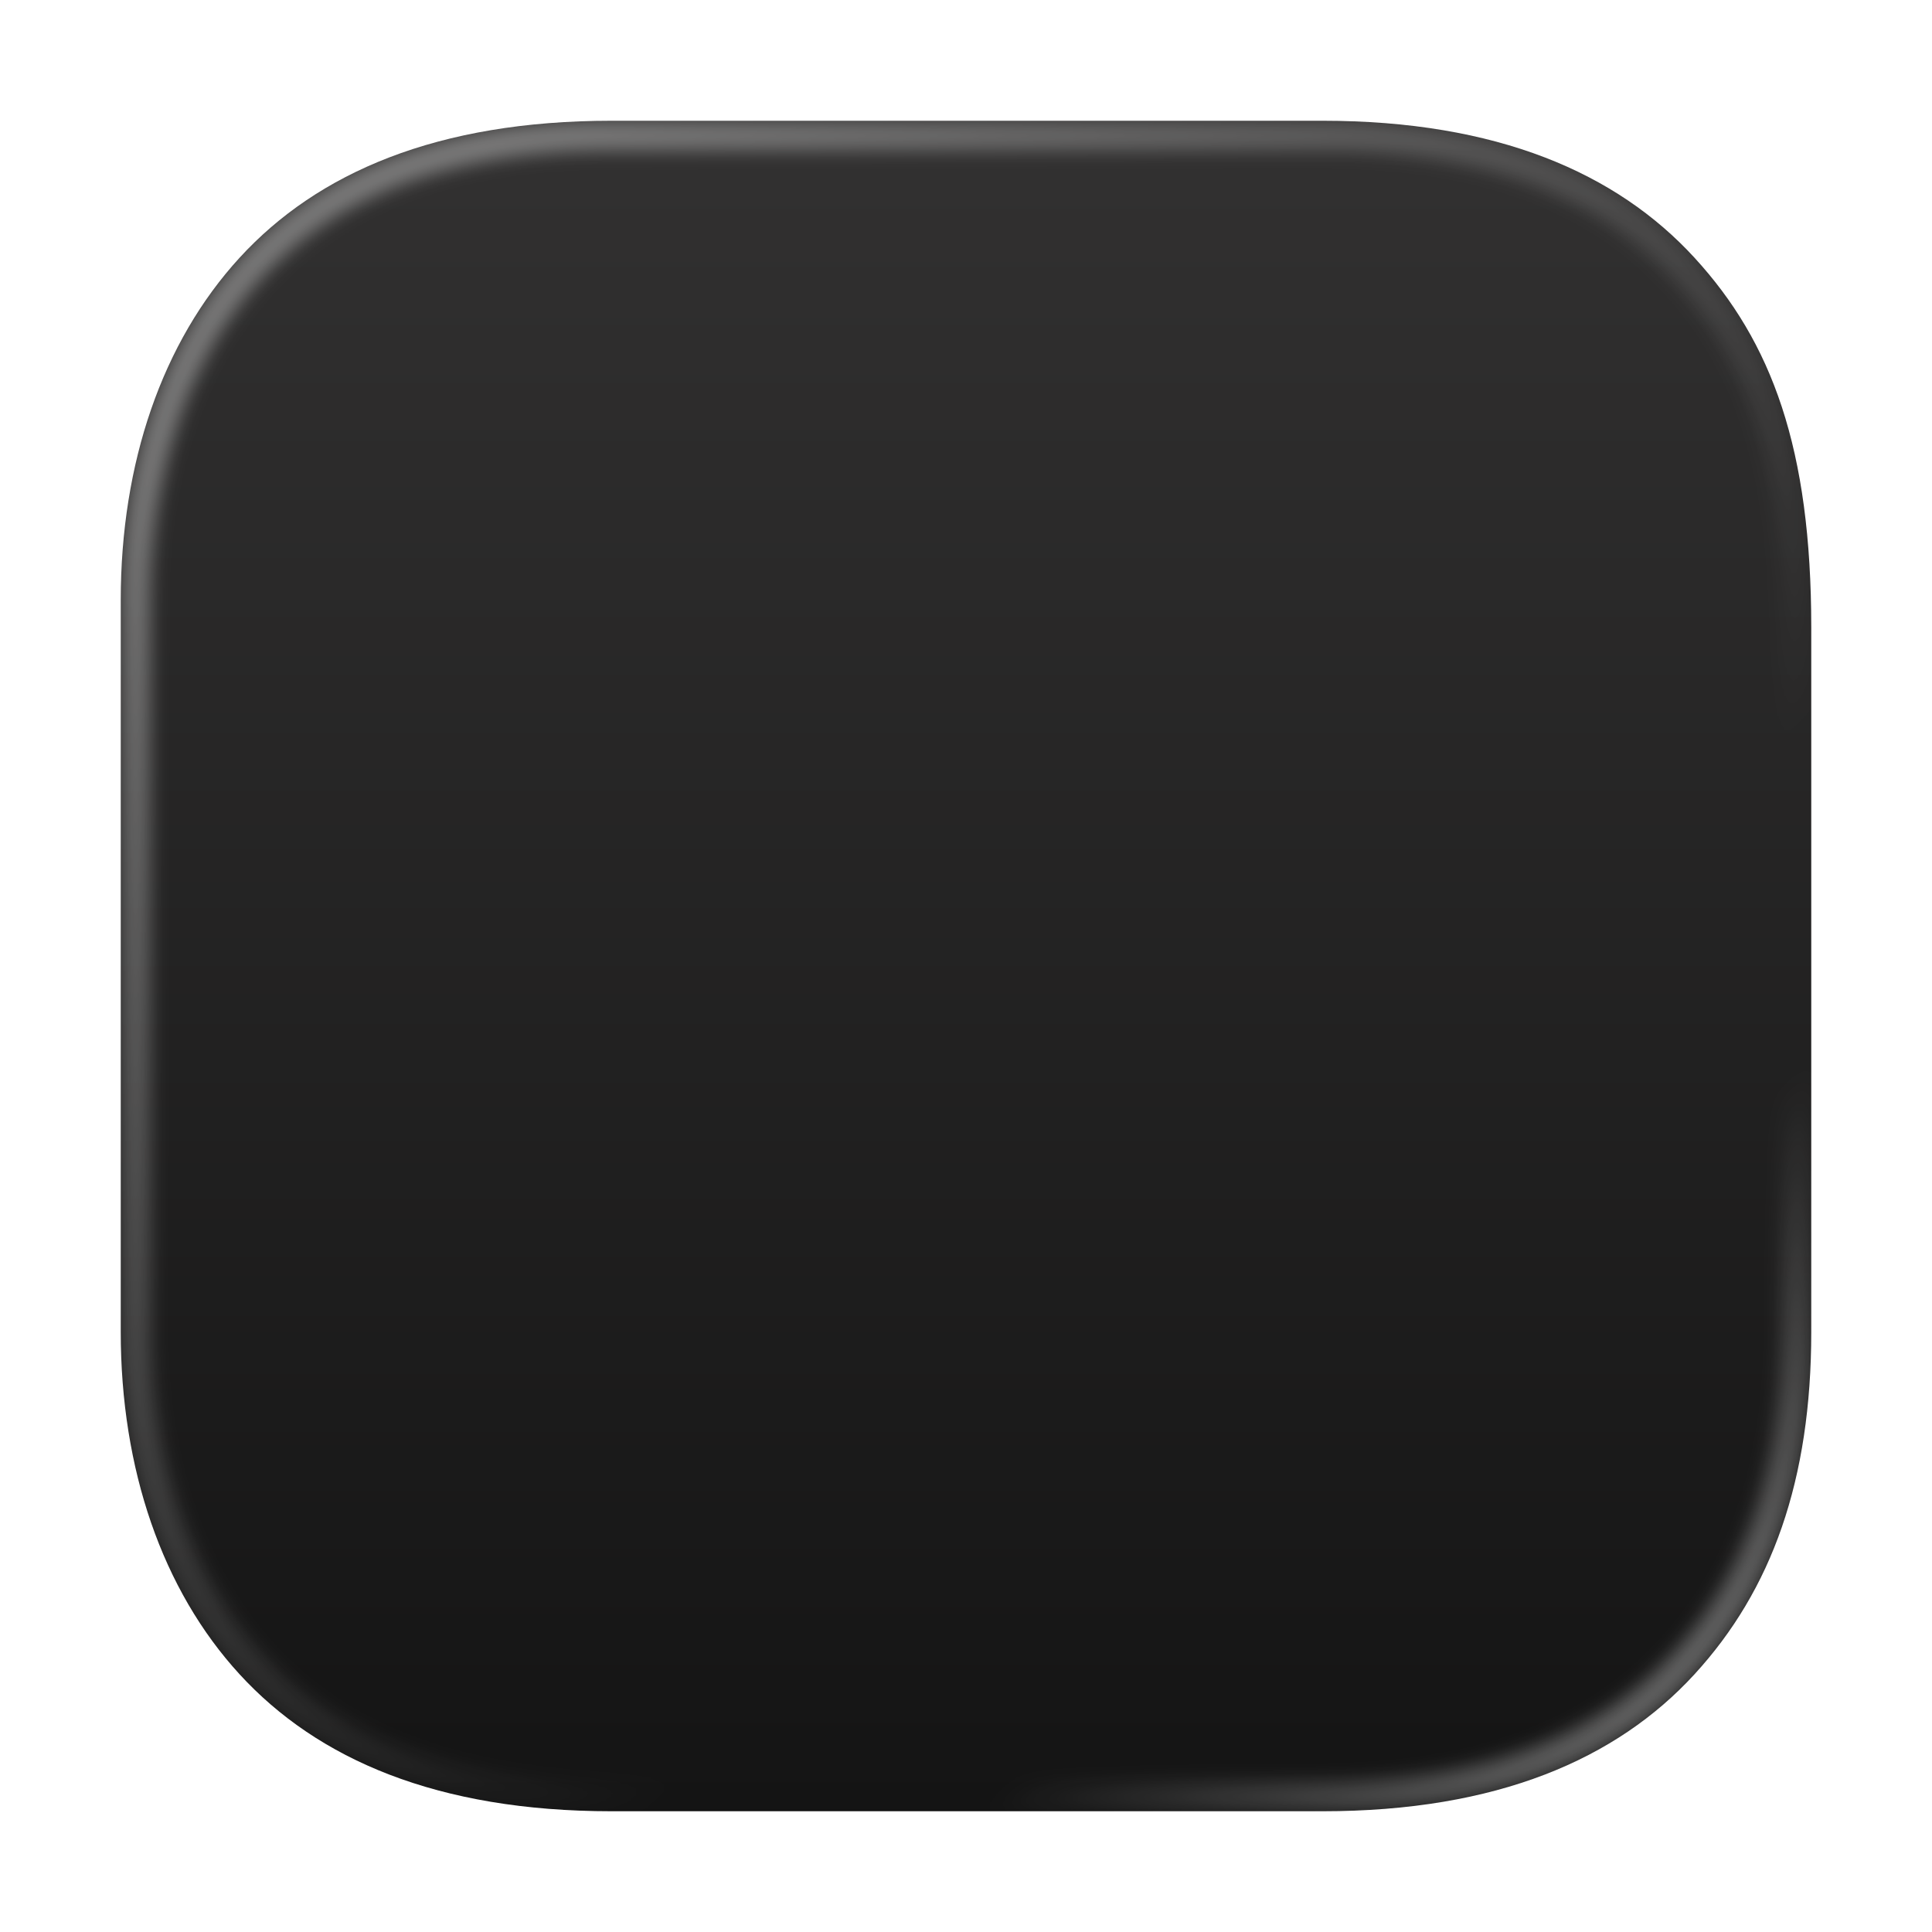
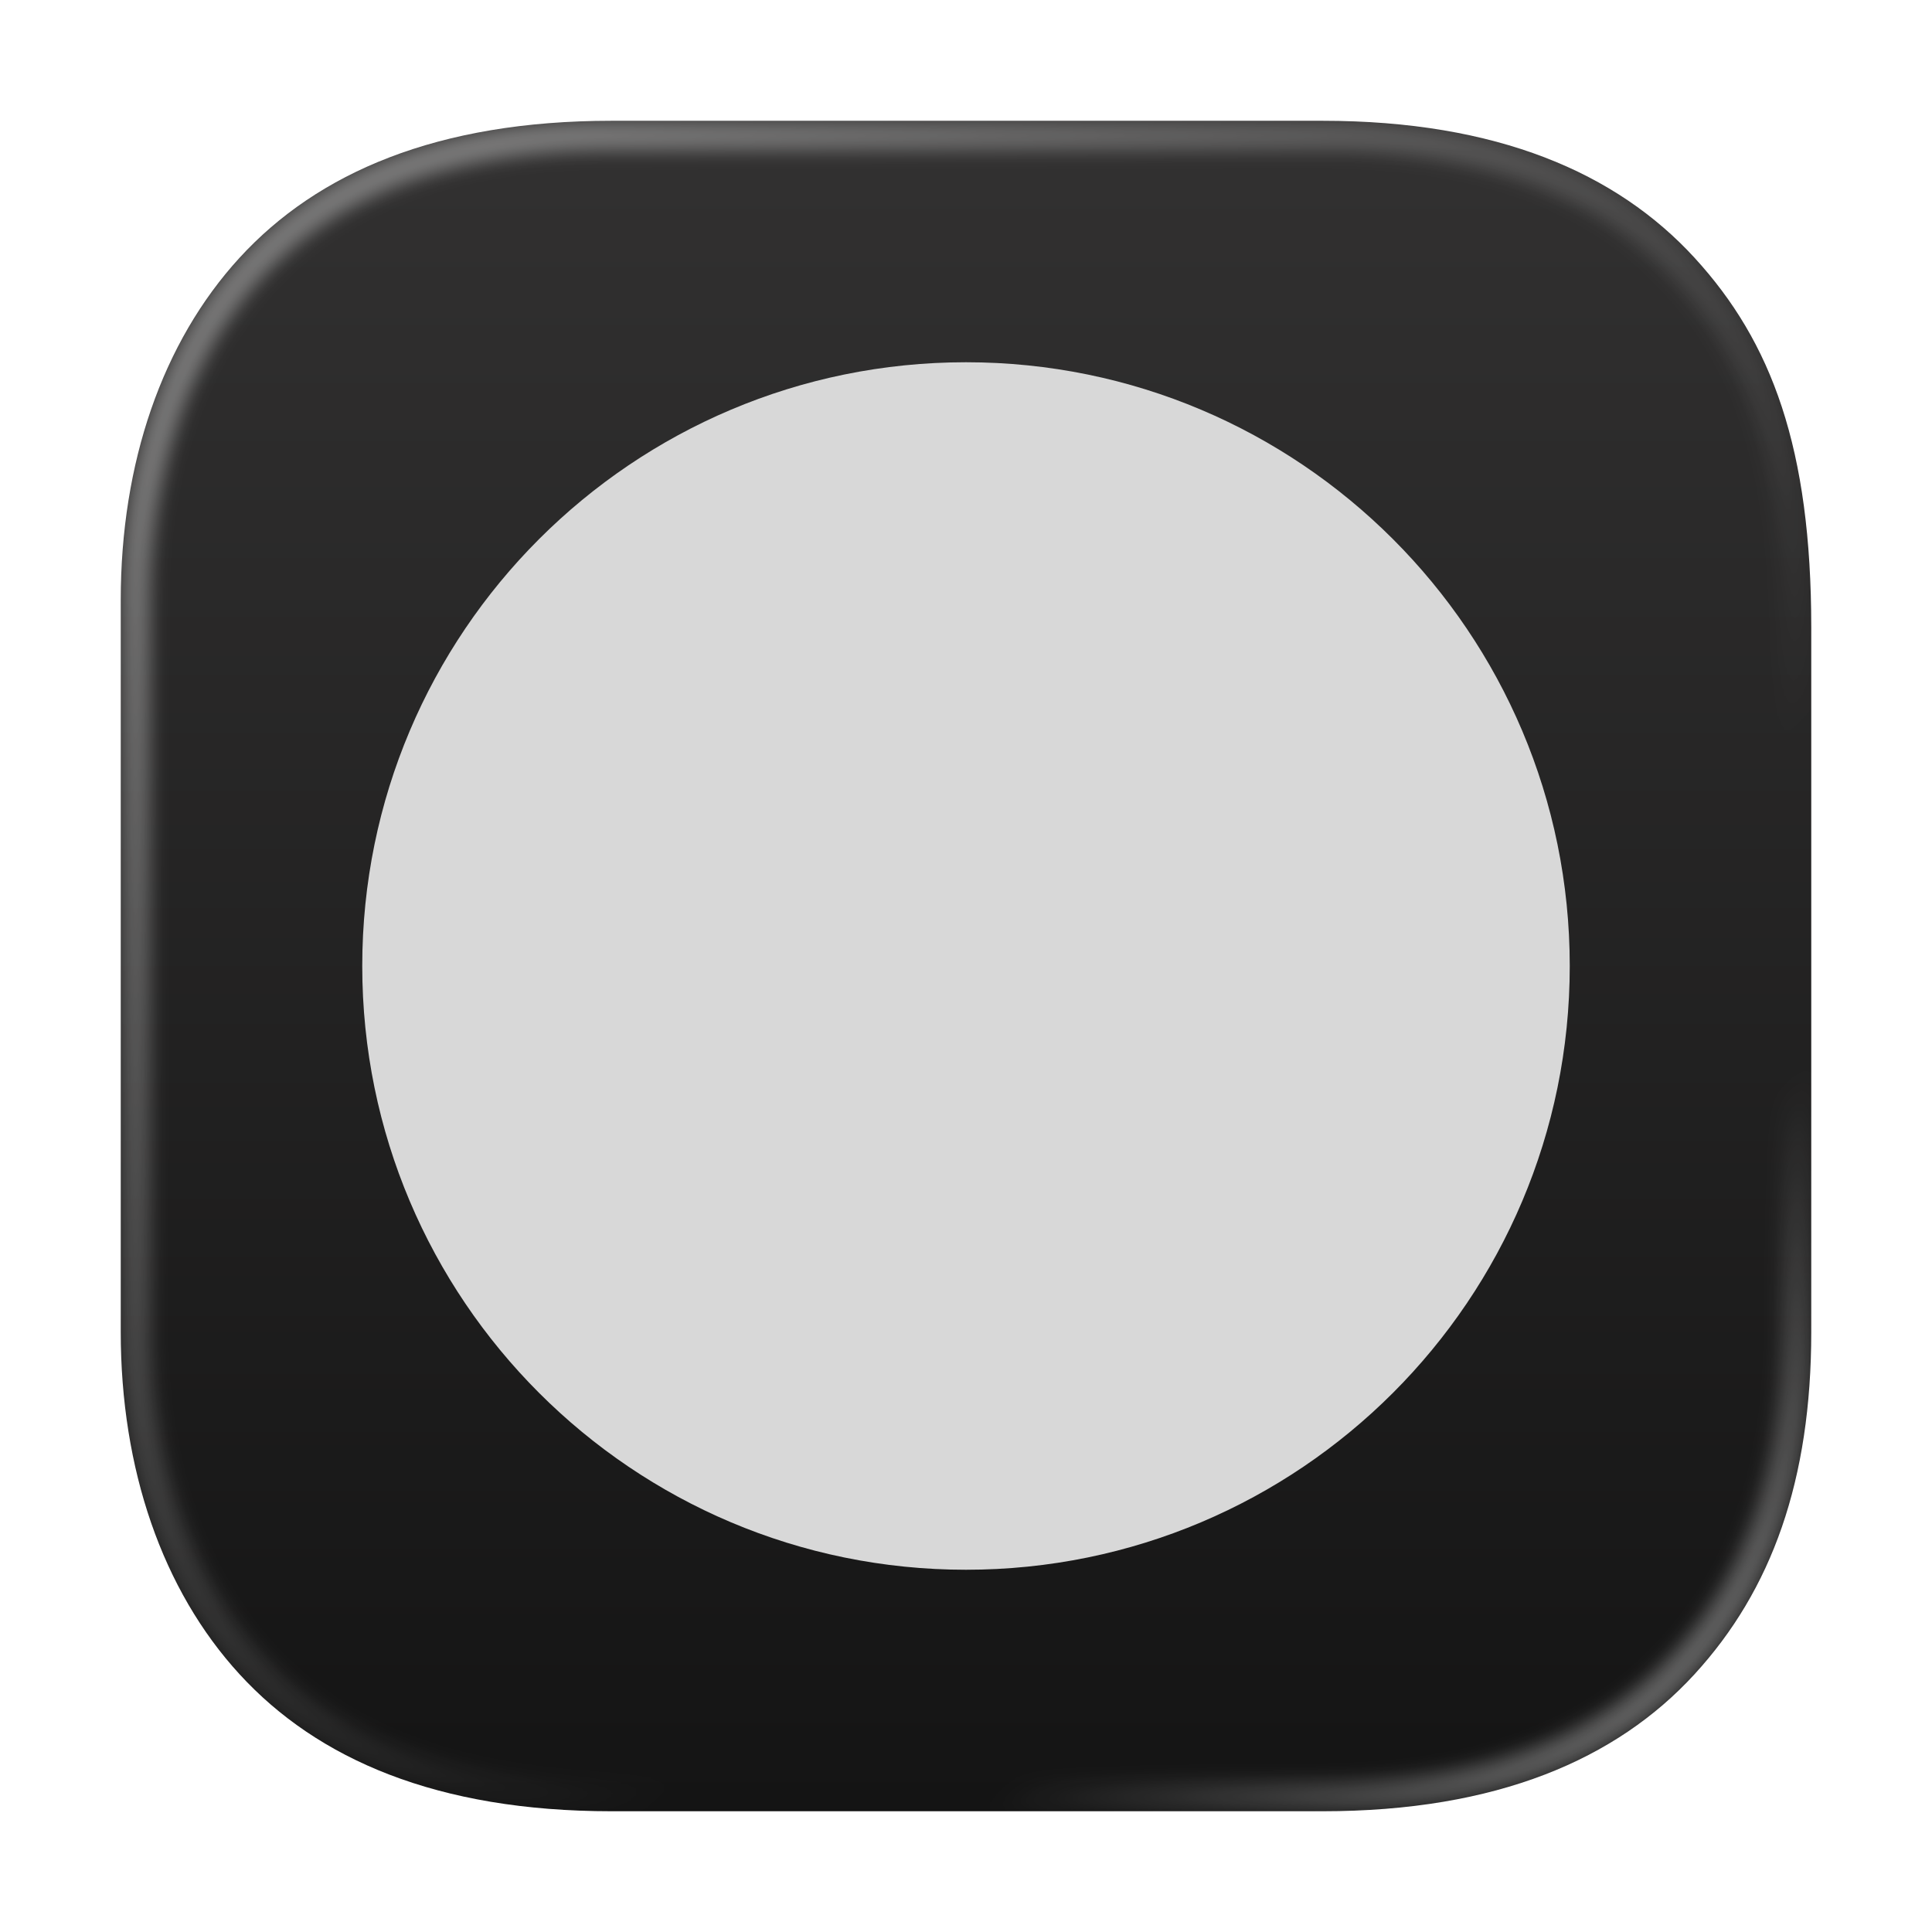
- <svg xmlns="http://www.w3.org/2000/svg" xmlns:xlink="http://www.w3.org/1999/xlink" width="64" height="64" version="1.1">
+ <svg xmlns="http://www.w3.org/2000/svg" width="64" height="64" version="1.1">
  <defs>
    <filter id="filter8" x="-.012" y="-.012" width="1.024" height="1.024" color-interpolation-filters="sRGB">
      <feGaussianBlur stdDeviation="0.074" />
    </filter>
-     <linearGradient id="linearGradient7" x1="2.598" x2="10.583" y1="2.836" y2="11.312" gradientUnits="userSpaceOnUse" xlink:href="#linearGradient6" />
+     <linearGradient id="linearGradient7" x1="2.598" x2="10.583" y1="2.836" y2="11.312" gradientUnits="userSpaceOnUse" href="#linearGradient6" />
    <linearGradient id="linearGradient6">
      <stop stop-color="#ffffff" offset="0" />
      <stop stop-color="#ffffff" stop-opacity="0" offset="1" />
    </linearGradient>
-     <linearGradient id="linearGradient8" x1="15.081" x2="12.7" y1="14.816" y2="12.171" gradientUnits="userSpaceOnUse" xlink:href="#linearGradient6" />
-     <linearGradient id="linearGradient3" x1="8.466" x2="8.466" y1="1.058" y2="15.875" gradientTransform="scale(3.7796)" gradientUnits="userSpaceOnUse">
+     <linearGradient id="linearGradient8" x1="15.081" x2="12.7" y1="14.816" y2="12.171" gradientUnits="userSpaceOnUse" href="#linearGradient6" />
+     <linearGradient id="linearGradient3" x1="8.466" x2="8.466" y1="1.058" y2="15.875" gradientTransform="matrix(3.7796, 0, 0, 3.7796, -0.000145, -0.000283)" gradientUnits="userSpaceOnUse">
      <stop stop-color="#323131" offset="0" />
      <stop stop-color="#141414" offset="1" />
    </linearGradient>
  </defs>
-   <path d="m20.26 4c-5.782 0-9.743 1.724-12.321 4.535-2.565 2.796-3.939 6.804-3.939 11.341v24.248c0 4.538 1.373 8.545 3.939 11.341 2.578 2.81 6.539 4.535 12.321 4.535h23.549c5.782 0 9.743-1.724 12.321-4.535 2.565-2.796 3.87-6.435 3.87-11.341v-23.337c0-5.935-1.305-9.456-3.87-12.252-2.578-2.81-6.539-4.535-12.321-4.535h-18.315z" fill="url(#linearGradient3)" stroke-width="3.78" />
-   <g transform="matrix(3.7796,0,0,3.7796,-1.5792e-4,3.4932e-4)" filter="url(#filter8)" opacity=".35">
-     <path d="m5.36 1.058c-1.53 0-2.578 0.456-3.26 1.2-0.679 0.74-1.042 1.8-1.042 3.001v6.415c0 1.201 0.364 2.261 1.042 3.001 0.682 0.744 1.73 1.2 3.26 1.2h6.231c1.53 0 2.578-0.456 3.26-1.2 0.679-0.74 1.024-1.703 1.024-3.001v-6.174c0-1.57-0.346-2.502-1.024-3.242-0.682-0.744-1.73-1.2-3.26-1.2h-4.846zm-0.001 0.264h6.233c1.477 0 2.437 0.431 3.064 1.115 0.634 0.691 0.953 1.531 0.953 3.062v6.174c0 1.251-0.322 2.134-0.953 2.822-0.627 0.684-1.587 1.114-3.064 1.114h-6.233c-1.477 0-2.437-0.43-3.064-1.114-0.625-0.682-0.973-1.675-0.973-2.822v-6.415c0-1.147 0.347-2.14 0.973-2.822 0.627-0.684 1.587-1.115 3.064-1.115z" fill="url(#linearGradient7)" />
-     <path d="m5.36 1.058c-1.53 0-2.578 0.456-3.26 1.2-0.679 0.74-1.042 1.8-1.042 3.001v6.415c0 1.201 0.364 2.261 1.042 3.001 0.682 0.744 1.73 1.2 3.26 1.2h6.231c1.53 0 2.578-0.456 3.26-1.2 0.679-0.74 1.024-1.703 1.024-3.001v-6.174c0-1.57-0.346-2.502-1.024-3.242-0.682-0.744-1.73-1.2-3.26-1.2h-4.846zm-0.001 0.264h6.233c1.477 0 2.437 0.431 3.064 1.115 0.634 0.691 0.953 1.531 0.953 3.062v6.174c0 1.251-0.322 2.134-0.953 2.822-0.627 0.684-1.587 1.114-3.064 1.114h-6.233c-1.477 0-2.437-0.43-3.064-1.114-0.625-0.682-0.973-1.675-0.973-2.822v-6.415c0-1.147 0.347-2.14 0.973-2.822 0.627-0.684 1.587-1.115 3.064-1.115z" fill="url(#linearGradient8)" stroke-width="1" />
+   <g>
+     <path d="M 20.26 4.001 C 14.478 4.001 10.517 5.725 7.939 8.535 C 5.374 11.332 4 15.339 4 19.876 L 4 44.124 C 4 48.662 5.373 52.67 7.939 55.465 C 10.517 58.276 14.478 60 20.26 60 L 43.809 60 C 49.591 60 53.551 58.276 56.13 55.465 C 58.695 52.669 60 49.03 60 44.124 L 60 20.787 C 60 14.852 58.695 11.331 56.13 8.535 C 53.551 5.725 49.591 4.001 43.809 4.001 L 25.494 4.001 L 20.26 4.001 Z" fill="url(#linearGradient3)" stroke-width="3.78" />
+     <g transform="matrix(3.7796, 0, 0, 3.7796, 0.000051, 0.000349)" filter="url(#filter8)" opacity=".35">
+       <path d="m5.36 1.058c-1.53 0-2.578 0.456-3.26 1.2-0.679 0.74-1.042 1.8-1.042 3.001v6.415c0 1.201 0.364 2.261 1.042 3.001 0.682 0.744 1.73 1.2 3.26 1.2h6.231c1.53 0 2.578-0.456 3.26-1.2 0.679-0.74 1.024-1.703 1.024-3.001v-6.174c0-1.57-0.346-2.502-1.024-3.242-0.682-0.744-1.73-1.2-3.26-1.2h-4.846zm-0.001 0.264h6.233c1.477 0 2.437 0.431 3.064 1.115 0.634 0.691 0.953 1.531 0.953 3.062v6.174c0 1.251-0.322 2.134-0.953 2.822-0.627 0.684-1.587 1.114-3.064 1.114h-6.233c-1.477 0-2.437-0.43-3.064-1.114-0.625-0.682-0.973-1.675-0.973-2.822v-6.415c0-1.147 0.347-2.14 0.973-2.822 0.627-0.684 1.587-1.115 3.064-1.115z" fill="url(#linearGradient7)" />
+       <path d="m5.36 1.058c-1.53 0-2.578 0.456-3.26 1.2-0.679 0.74-1.042 1.8-1.042 3.001v6.415c0 1.201 0.364 2.261 1.042 3.001 0.682 0.744 1.73 1.2 3.26 1.2h6.231c1.53 0 2.578-0.456 3.26-1.2 0.679-0.74 1.024-1.703 1.024-3.001v-6.174c0-1.57-0.346-2.502-1.024-3.242-0.682-0.744-1.73-1.2-3.26-1.2h-4.846zm-0.001 0.264h6.233c1.477 0 2.437 0.431 3.064 1.115 0.634 0.691 0.953 1.531 0.953 3.062v6.174c0 1.251-0.322 2.134-0.953 2.822-0.627 0.684-1.587 1.114-3.064 1.114h-6.233c-1.477 0-2.437-0.43-3.064-1.114-0.625-0.682-0.973-1.675-0.973-2.822v-6.415c0-1.147 0.347-2.14 0.973-2.822 0.627-0.684 1.587-1.115 3.064-1.115z" fill="url(#linearGradient8)" stroke-width="1" />
+     </g>
  </g>
+   <ellipse style="fill: rgb(216, 216, 216);" cx="32" cy="32" rx="20" ry="20">
+     </ellipse>
</svg>
